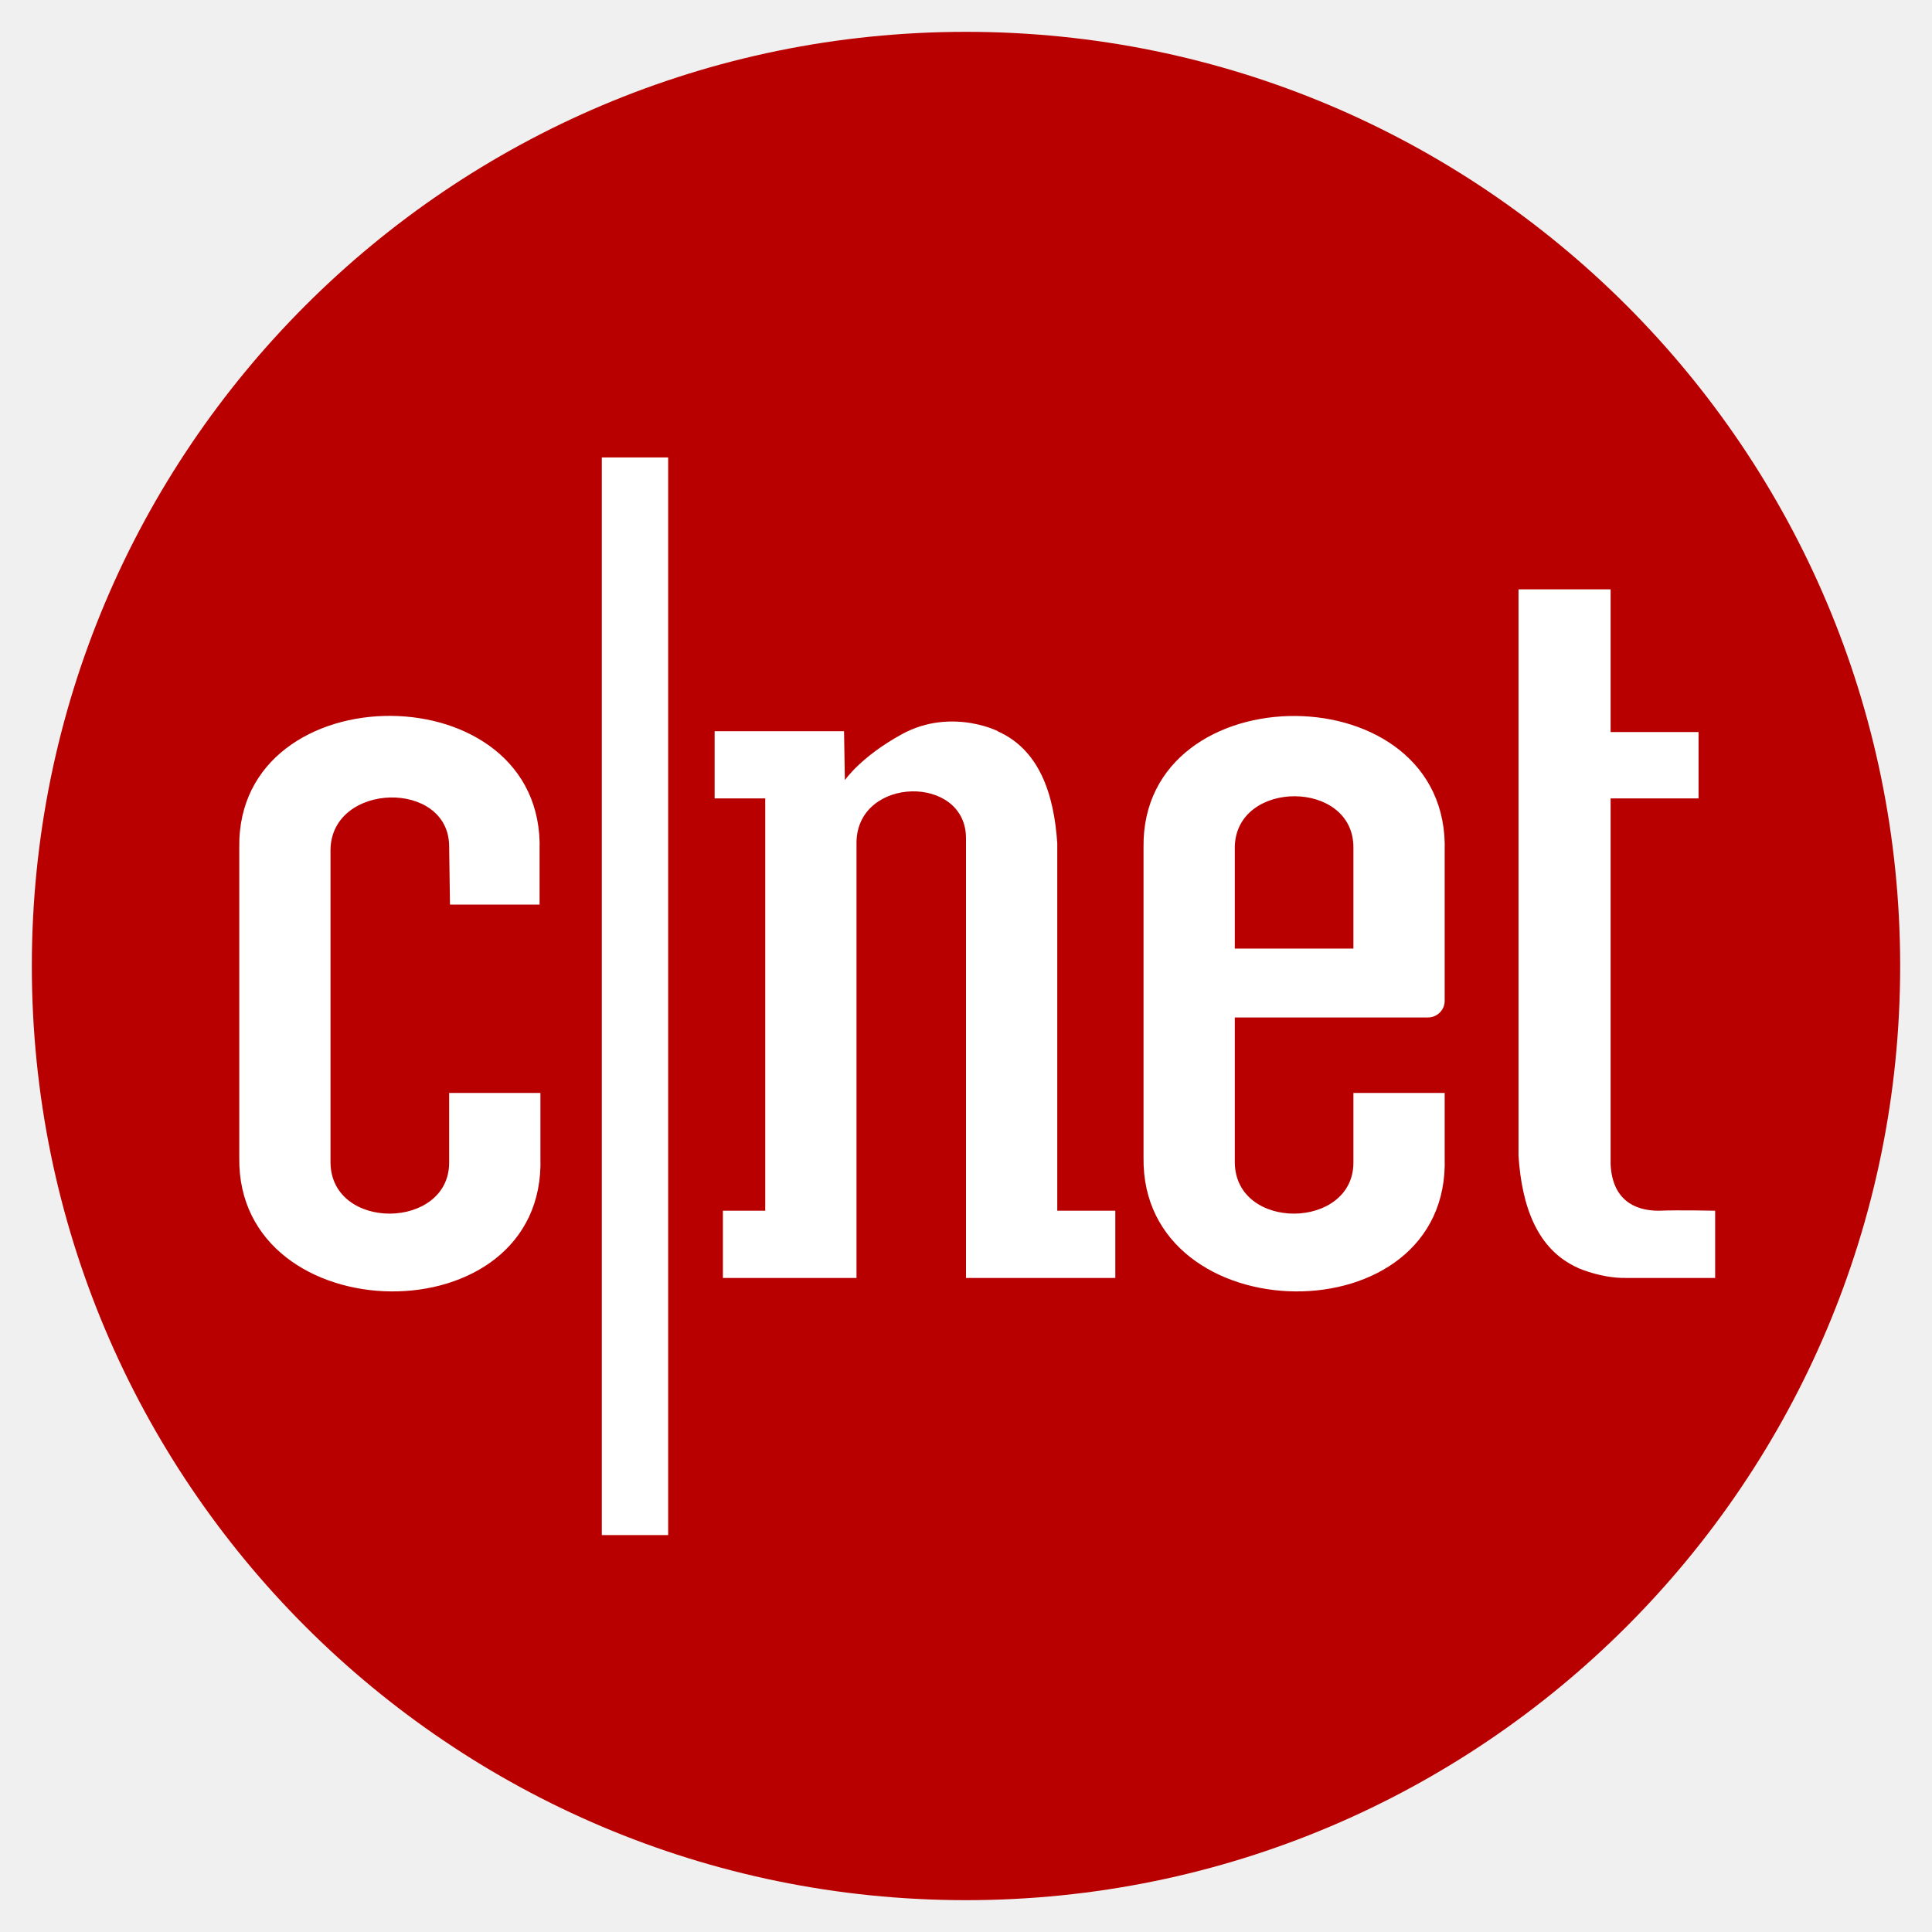
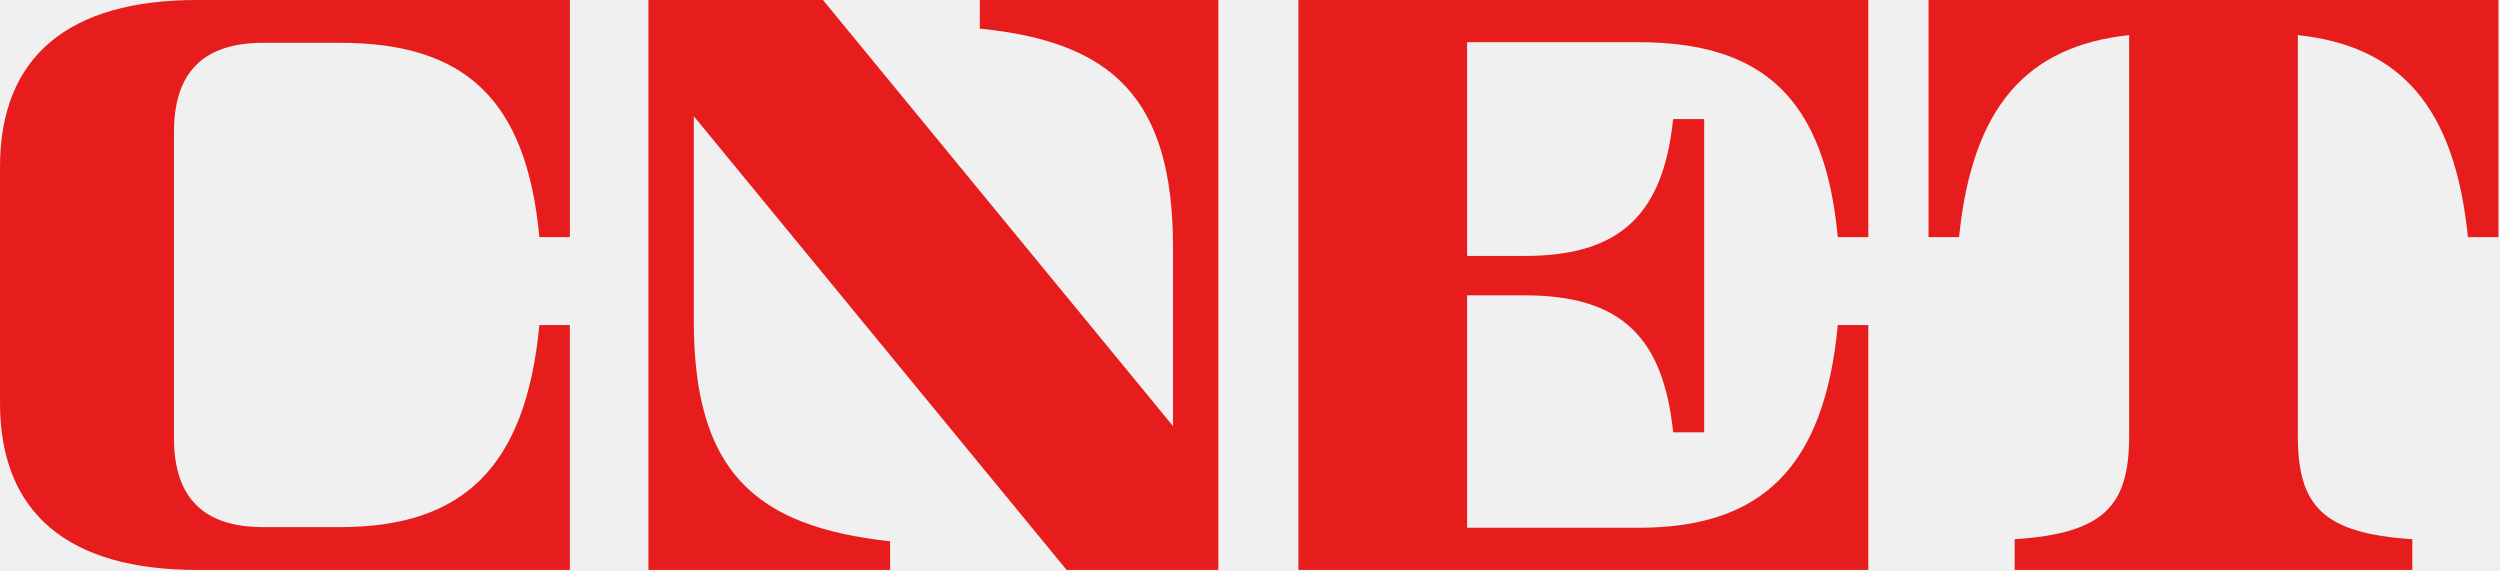
- <svg xmlns="http://www.w3.org/2000/svg" width="46px" height="46px" viewBox="0 0 46 46" version="1.1">
+ <svg xmlns="http://www.w3.org/2000/svg" width="1564px" height="357px" viewBox="0 0 1564 357" version="1.1">
  <g id="Page-1" stroke="none" stroke-width="1" fill="none" fill-rule="evenodd">
-     <g id="cnet" fill-rule="nonzero">
-       <circle id="Oval" fill="#B90000" cx="23" cy="23" r="22.242" />
-       <path d="M14.329,10.892 L15.909,10.892 L15.909,36.55 L14.329,36.55 L14.329,10.892 Z M7.869,20.235 C7.889,18.615 10.694,18.556 10.694,20.156 L10.714,21.538 L12.847,21.538 L12.847,20.254 C12.985,15.988 5.637,15.988 5.697,20.175 L5.697,27.563 C5.637,31.75 13.005,31.869 12.867,27.563 L12.867,26.022 L10.694,26.022 L10.694,27.681 C10.694,29.281 7.889,29.321 7.869,27.681 L7.869,20.175 L7.869,20.235 Z M20.116,18.575 C20.116,18.575 20.491,18.022 21.459,17.489 C22.704,16.798 23.928,17.489 23.751,17.41 C24.738,17.845 25.094,18.891 25.173,20.077 L25.173,28.827 L26.555,28.827 L26.555,30.427 L23,30.427 L23,19.958 C23,18.437 20.432,18.477 20.393,20.037 L20.393,19.958 L20.393,30.427 L17.212,30.427 L17.212,28.827 L18.22,28.827 L18.22,19.01 L17.015,19.01 L17.015,17.41 L20.096,17.41 L20.116,18.575 Z M36.155,27.523 C36.234,28.709 36.59,29.755 37.577,30.19 C37.4,30.111 38.052,30.447 38.743,30.427 L40.837,30.427 L40.837,28.827 C40.837,28.827 39.968,28.807 39.493,28.827 C38.901,28.827 38.387,28.551 38.348,27.721 L38.348,19.01 L40.442,19.01 L40.442,17.43 L38.348,17.43 L38.348,14.032 L36.155,14.032 L36.155,27.523 Z M32.224,26.022 L32.224,27.681 C32.224,29.281 29.42,29.321 29.4,27.681 L29.4,24.225 L34.002,24.225 C34.219,24.225 34.397,24.047 34.397,23.83 L34.397,20.274 C34.536,15.988 27.168,15.988 27.227,20.175 L27.227,27.563 C27.168,31.75 34.536,31.869 34.397,27.563 L34.397,26.022 L32.224,26.022 Z M29.4,20.156 C29.439,18.556 32.224,18.556 32.224,20.175 L32.224,22.585 L29.4,22.585 L29.4,20.156 Z" id="Shape" fill="#FFFFFF" />
+     <g id="cnet" fill="#E71D1D" fill-rule="nonzero">
+       <path d="M-5.68434189e-14,104.43 C-5.68434189e-14,35.02 43.26,0 123.12,0 L356.53,0 L356.53,148.36 L337.44,148.36 C329.4,62.2 290.93,26.78 212.77,26.78 L164.59,26.78 C127.08,26.78 108.85,45.48 108.85,82.4 L108.85,274.14 C108.85,311.06 127.07,329.76 164.59,329.76 L212.8,329.76 C289.81,329.76 328.99,292.24 337.43,203.35 L356.52,203.35 L356.52,356.54 L123.13,356.54 C43.27,356.54 0.01,321.52 0.01,252.11 L0.01,104.43 L-5.68434189e-14,104.43 Z" id="Path" />
+       <path d="M762.2,0.01 L762.2,356.55 L667.28,356.55 L434.03,72.7 L434.03,200.5 C434.03,294.51 471.74,329.37 556.84,338.64 L556.84,356.55 L405.67,356.55 L405.67,0.01 L514.85,0.01 L733.84,266.58 L733.84,154.78 C733.84,61.4 695.97,26.19 612.97,17.91 L612.97,0 L762.2,0 L762.2,0.01 Z" id="Path" />
+       <path d="M812.28,0.01 L1168.82,0.01 L1168.82,148.37 L1149.73,148.37 C1141.65,61.89 1103.22,26.4 1025.06,26.4 L917.82,26.4 L917.82,160.1 L954.15,160.1 C1014.8,160.1 1040.59,132.88 1046.73,74.49 L1066.14,74.49 L1066.14,270.47 L1046.73,270.47 C1040.63,211.8 1014.92,184.78 954.15,184.78 L917.82,184.78 L917.82,330.17 L1025.1,330.17 C1102.11,330.17 1141.29,292.54 1149.73,203.36 L1168.82,203.36 L1168.82,356.55 L812.28,356.55 L812.28,0.01 Z" id="Path" />
+       <path d="M1563.03,0.01 L1563.03,148.37 L1543.94,148.37 C1535.7,66.76 1501.59,28.85 1437.53,21.96 L1437.53,272.68 C1437.53,316.26 1452.9,333.69 1509.15,337.33 L1509.15,356.54 L1260.37,356.54 L1260.37,337.33 C1316.63,333.68 1332,316.26 1332,272.68 L1332,21.95 C1267.94,28.84 1233.83,66.75 1225.59,148.36 L1206.49,148.36 L1206.49,0.01 L1563.03,0.01 Z" id="Path" />
    </g>
  </g>
</svg>
